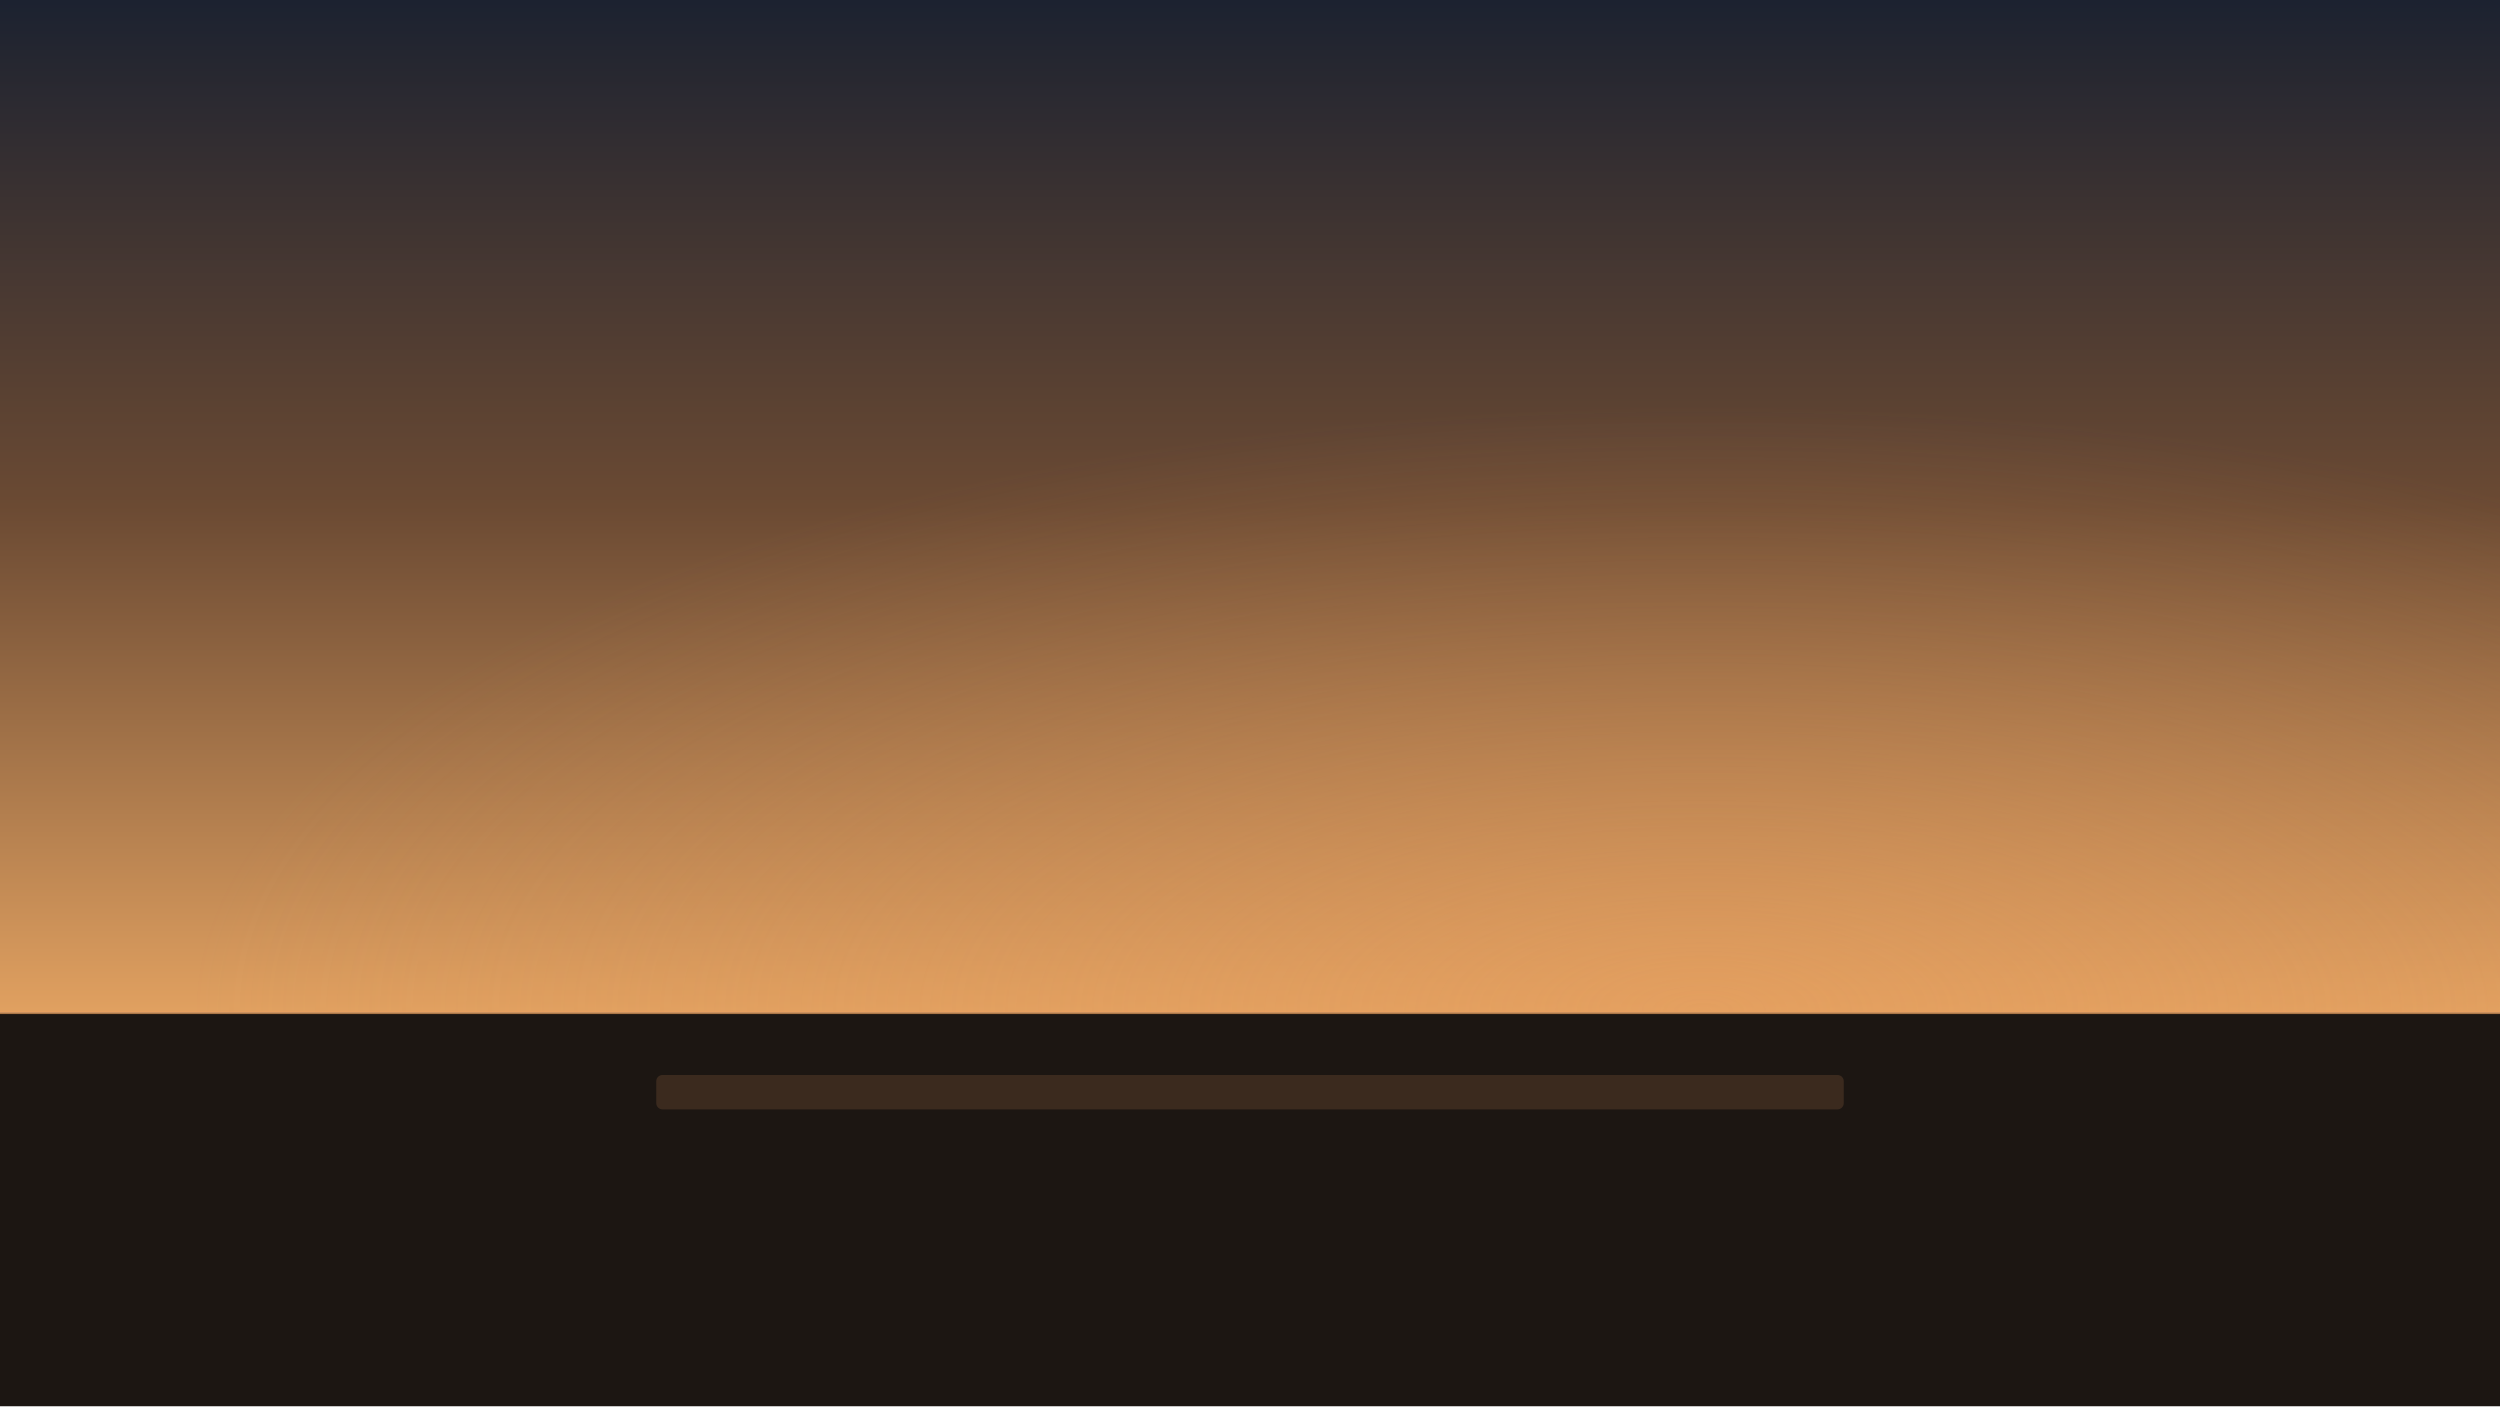
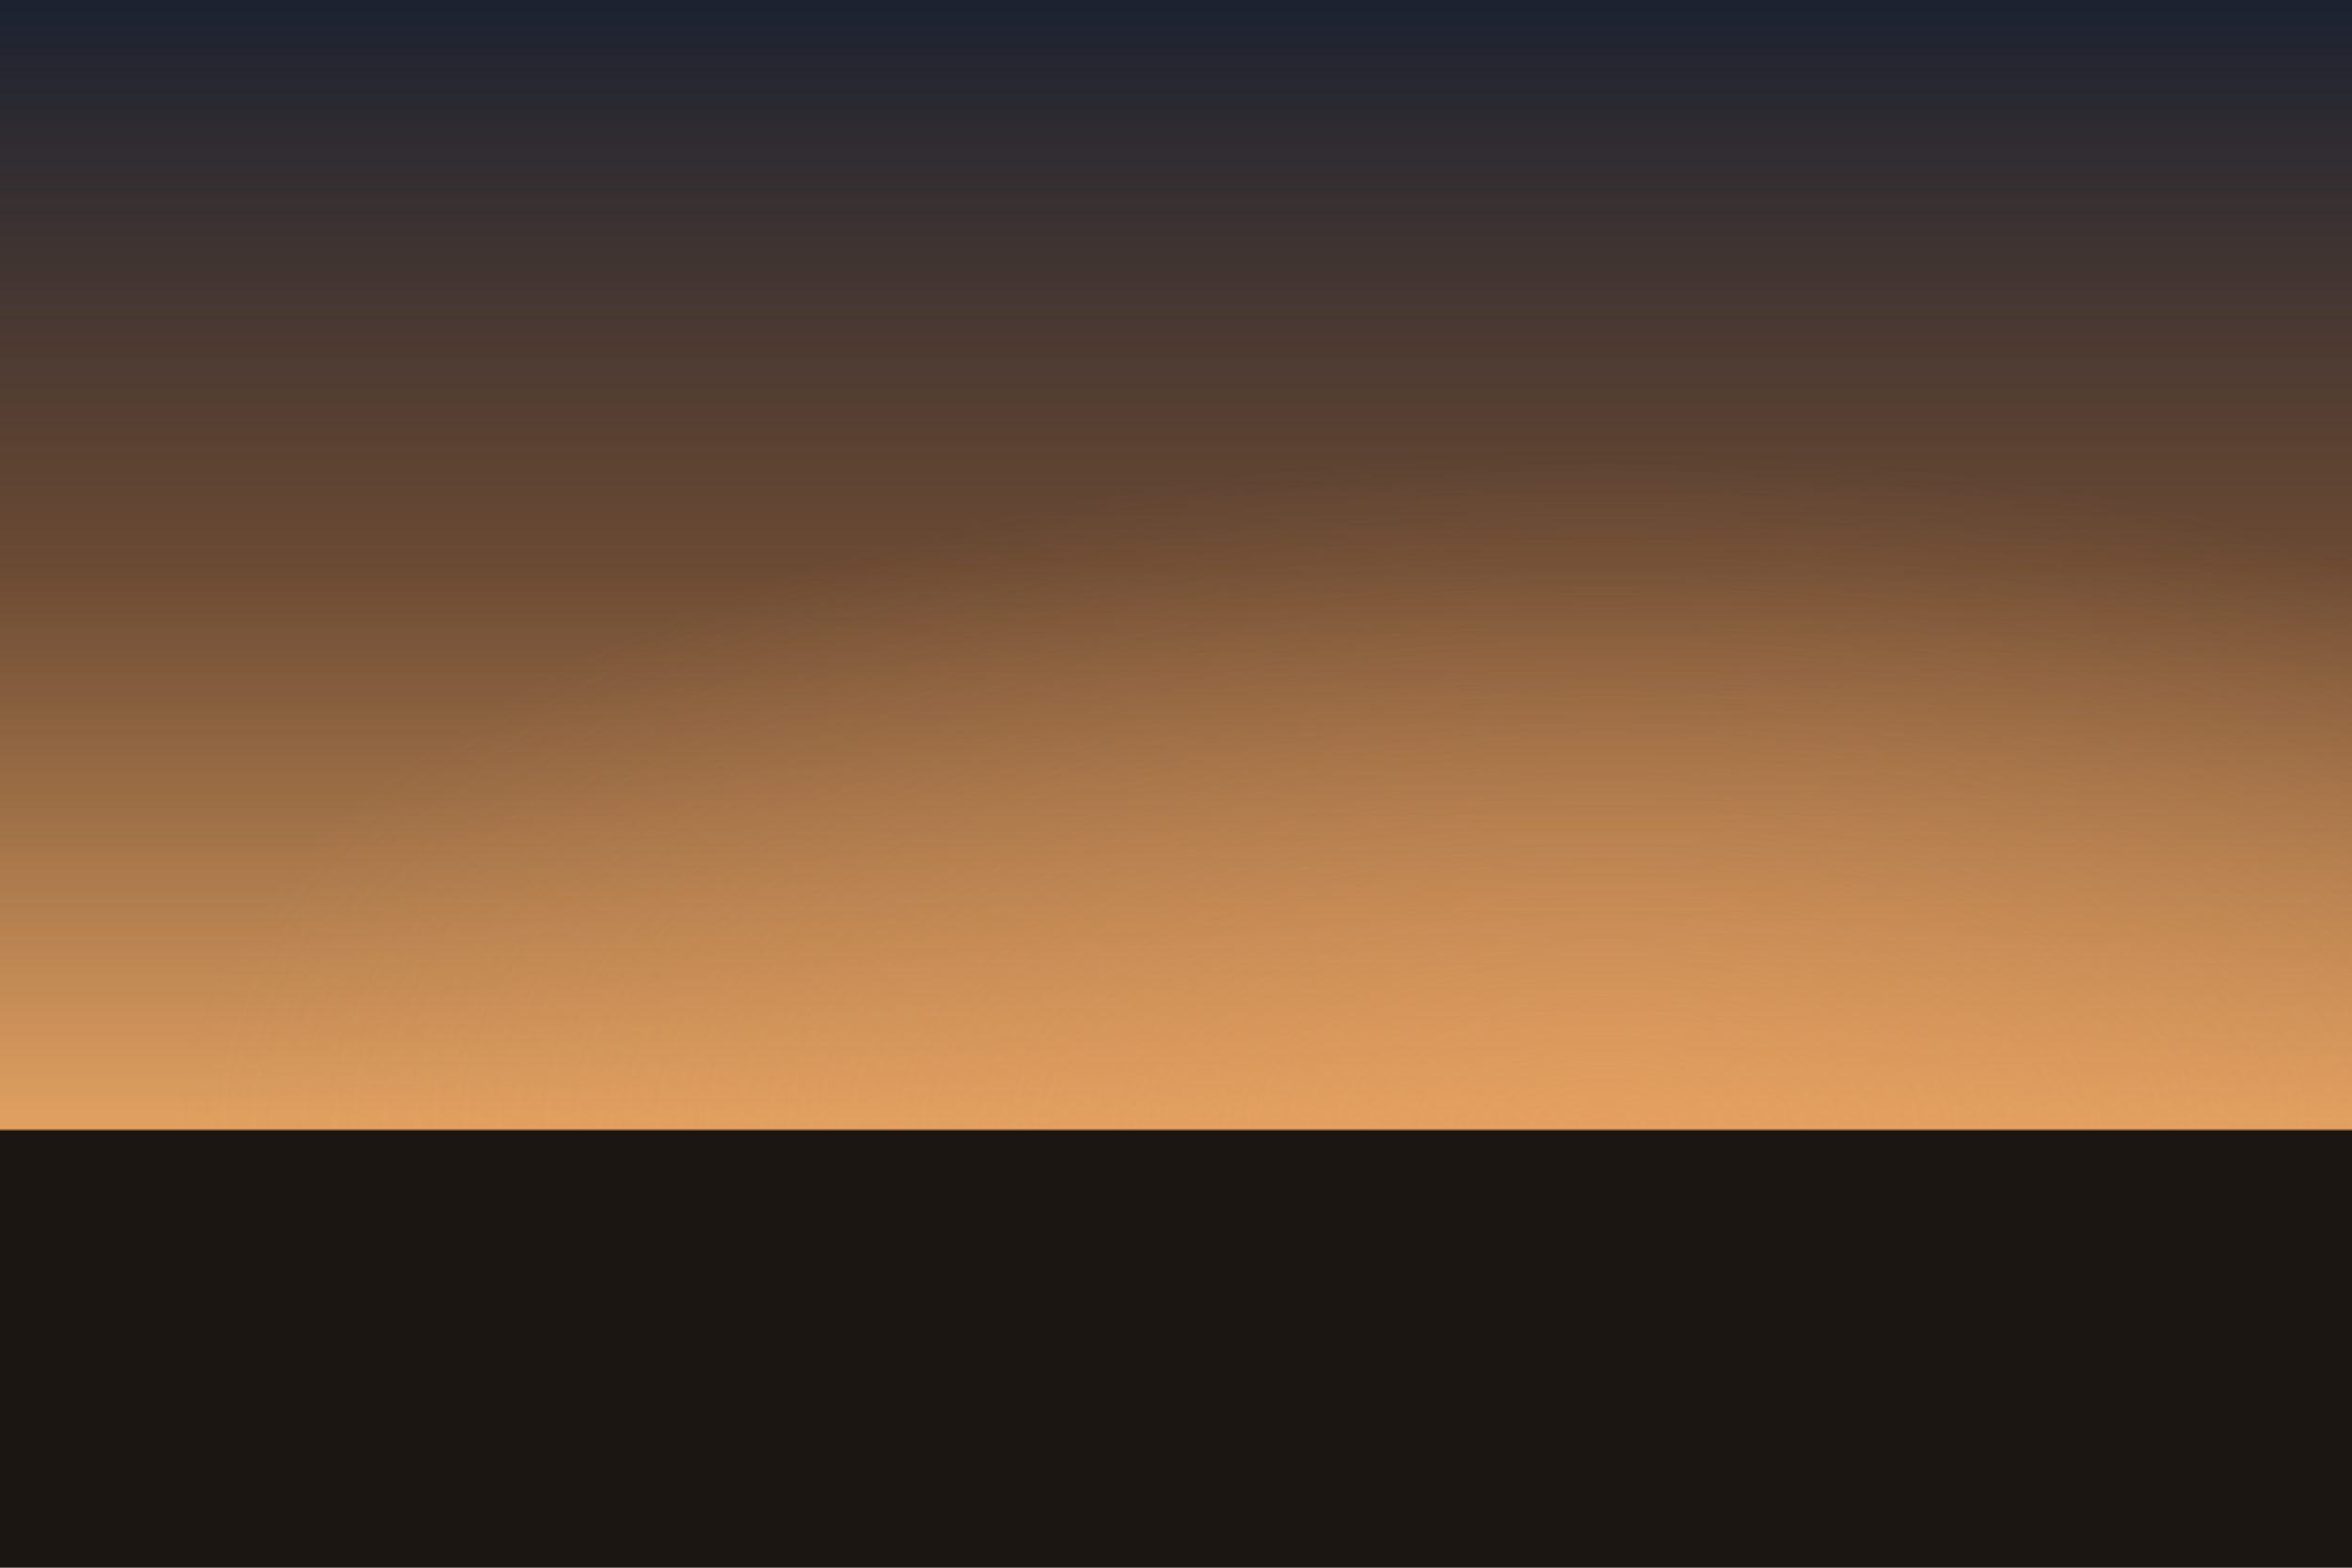
- <svg xmlns="http://www.w3.org/2000/svg" viewBox="0 0 1600 900" width="1600" height="900">
+ <svg xmlns="http://www.w3.org/2000/svg" viewBox="0 0 1500 1000" width="1500" height="1000">
  <defs>
    <linearGradient id="s" x1="0" y1="0" x2="0" y2="1">
      <stop offset="0.00" stop-color="#1c2230" />
      <stop offset="0.50" stop-color="#6b4a33" />
      <stop offset="1.00" stop-color="#e0a060" />
    </linearGradient>
    <radialGradient id="g" cx="0.68" cy="1" r="0.6">
      <stop offset="0" stop-color="#e8a060" stop-opacity="0.55" />
      <stop offset="1" stop-color="#e8a060" stop-opacity="0" />
    </radialGradient>
  </defs>
-   <rect width="1600" height="648" fill="url(#s)" />
-   <rect width="1600" height="648" fill="url(#g)" />
-   <rect y="648" width="1600" height="252" fill="#1c1612" />
-   <rect y="647" width="1600" height="2" fill="#e8a060" opacity="0.7" />
-   <rect x="420" y="688" width="760" height="22" rx="4" fill="#3b2a1e" />
+   <rect width="1500" height="720" fill="url(#s)" />
+   <rect width="1500" height="720" fill="url(#g)" />
+   <rect y="720" width="1500" height="280" fill="#1c1612" />
+   <rect y="719" width="1500" height="2" fill="#e8a060" opacity="0.7" />
</svg>
